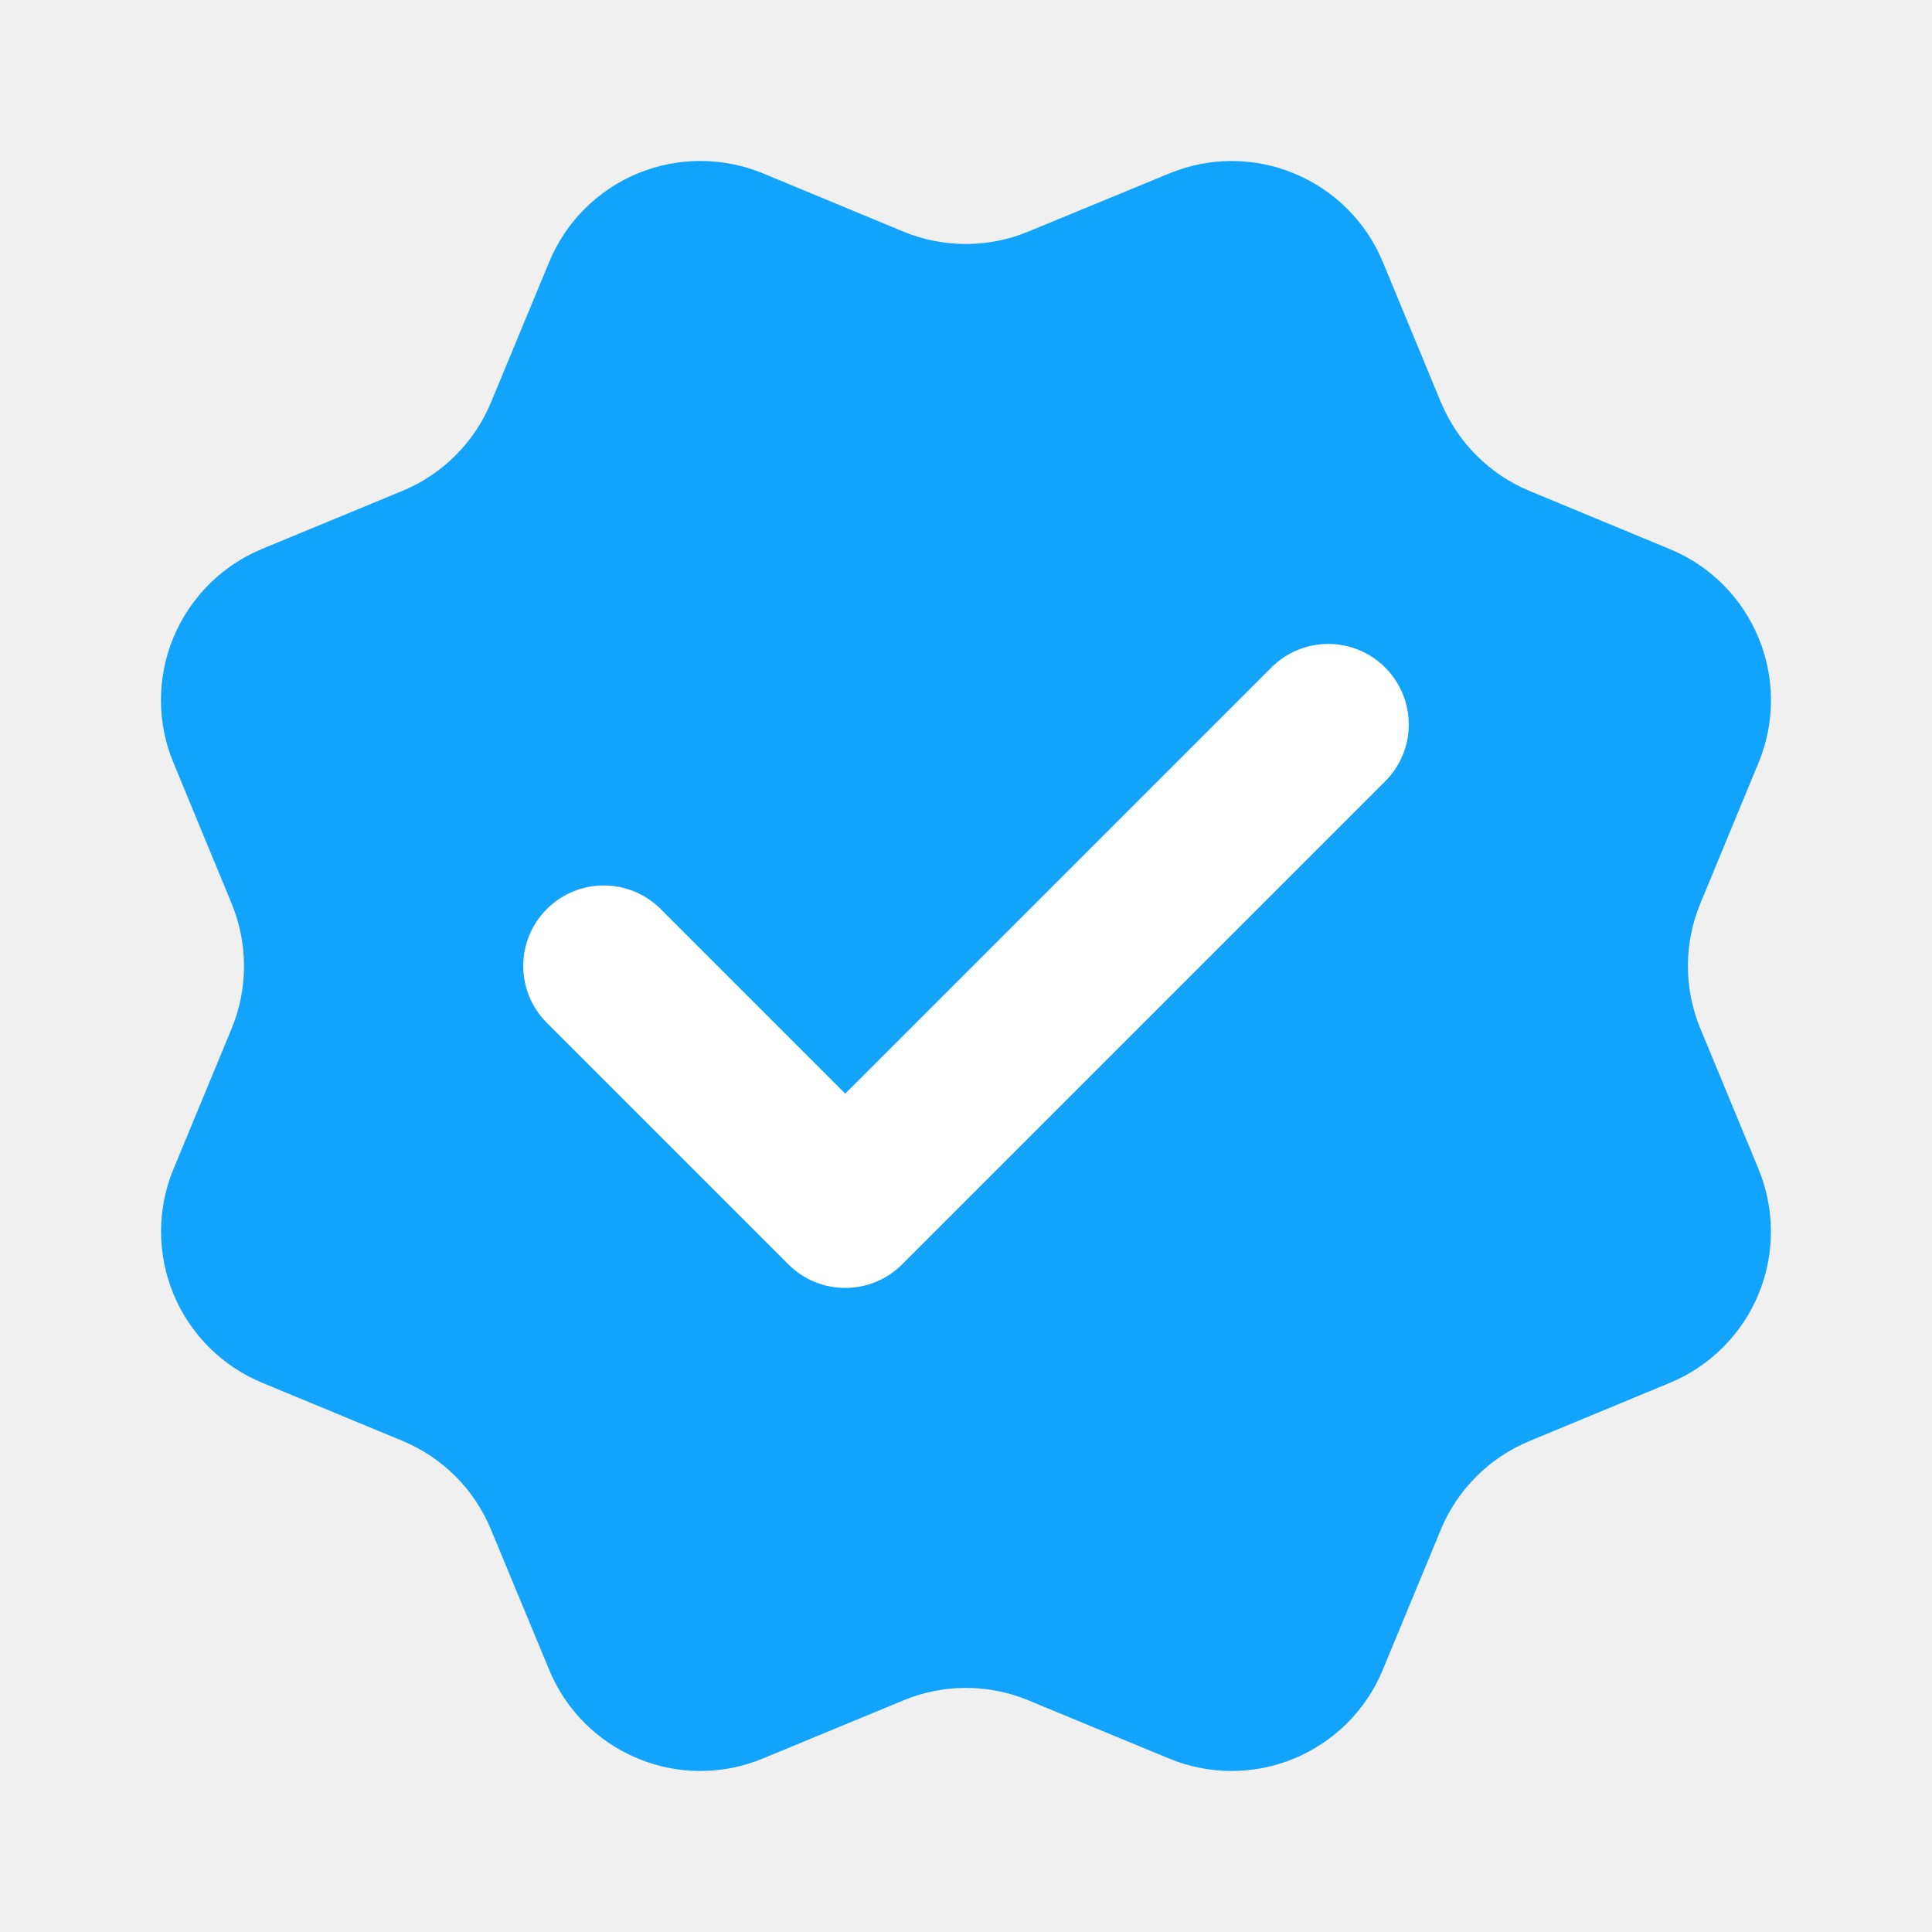
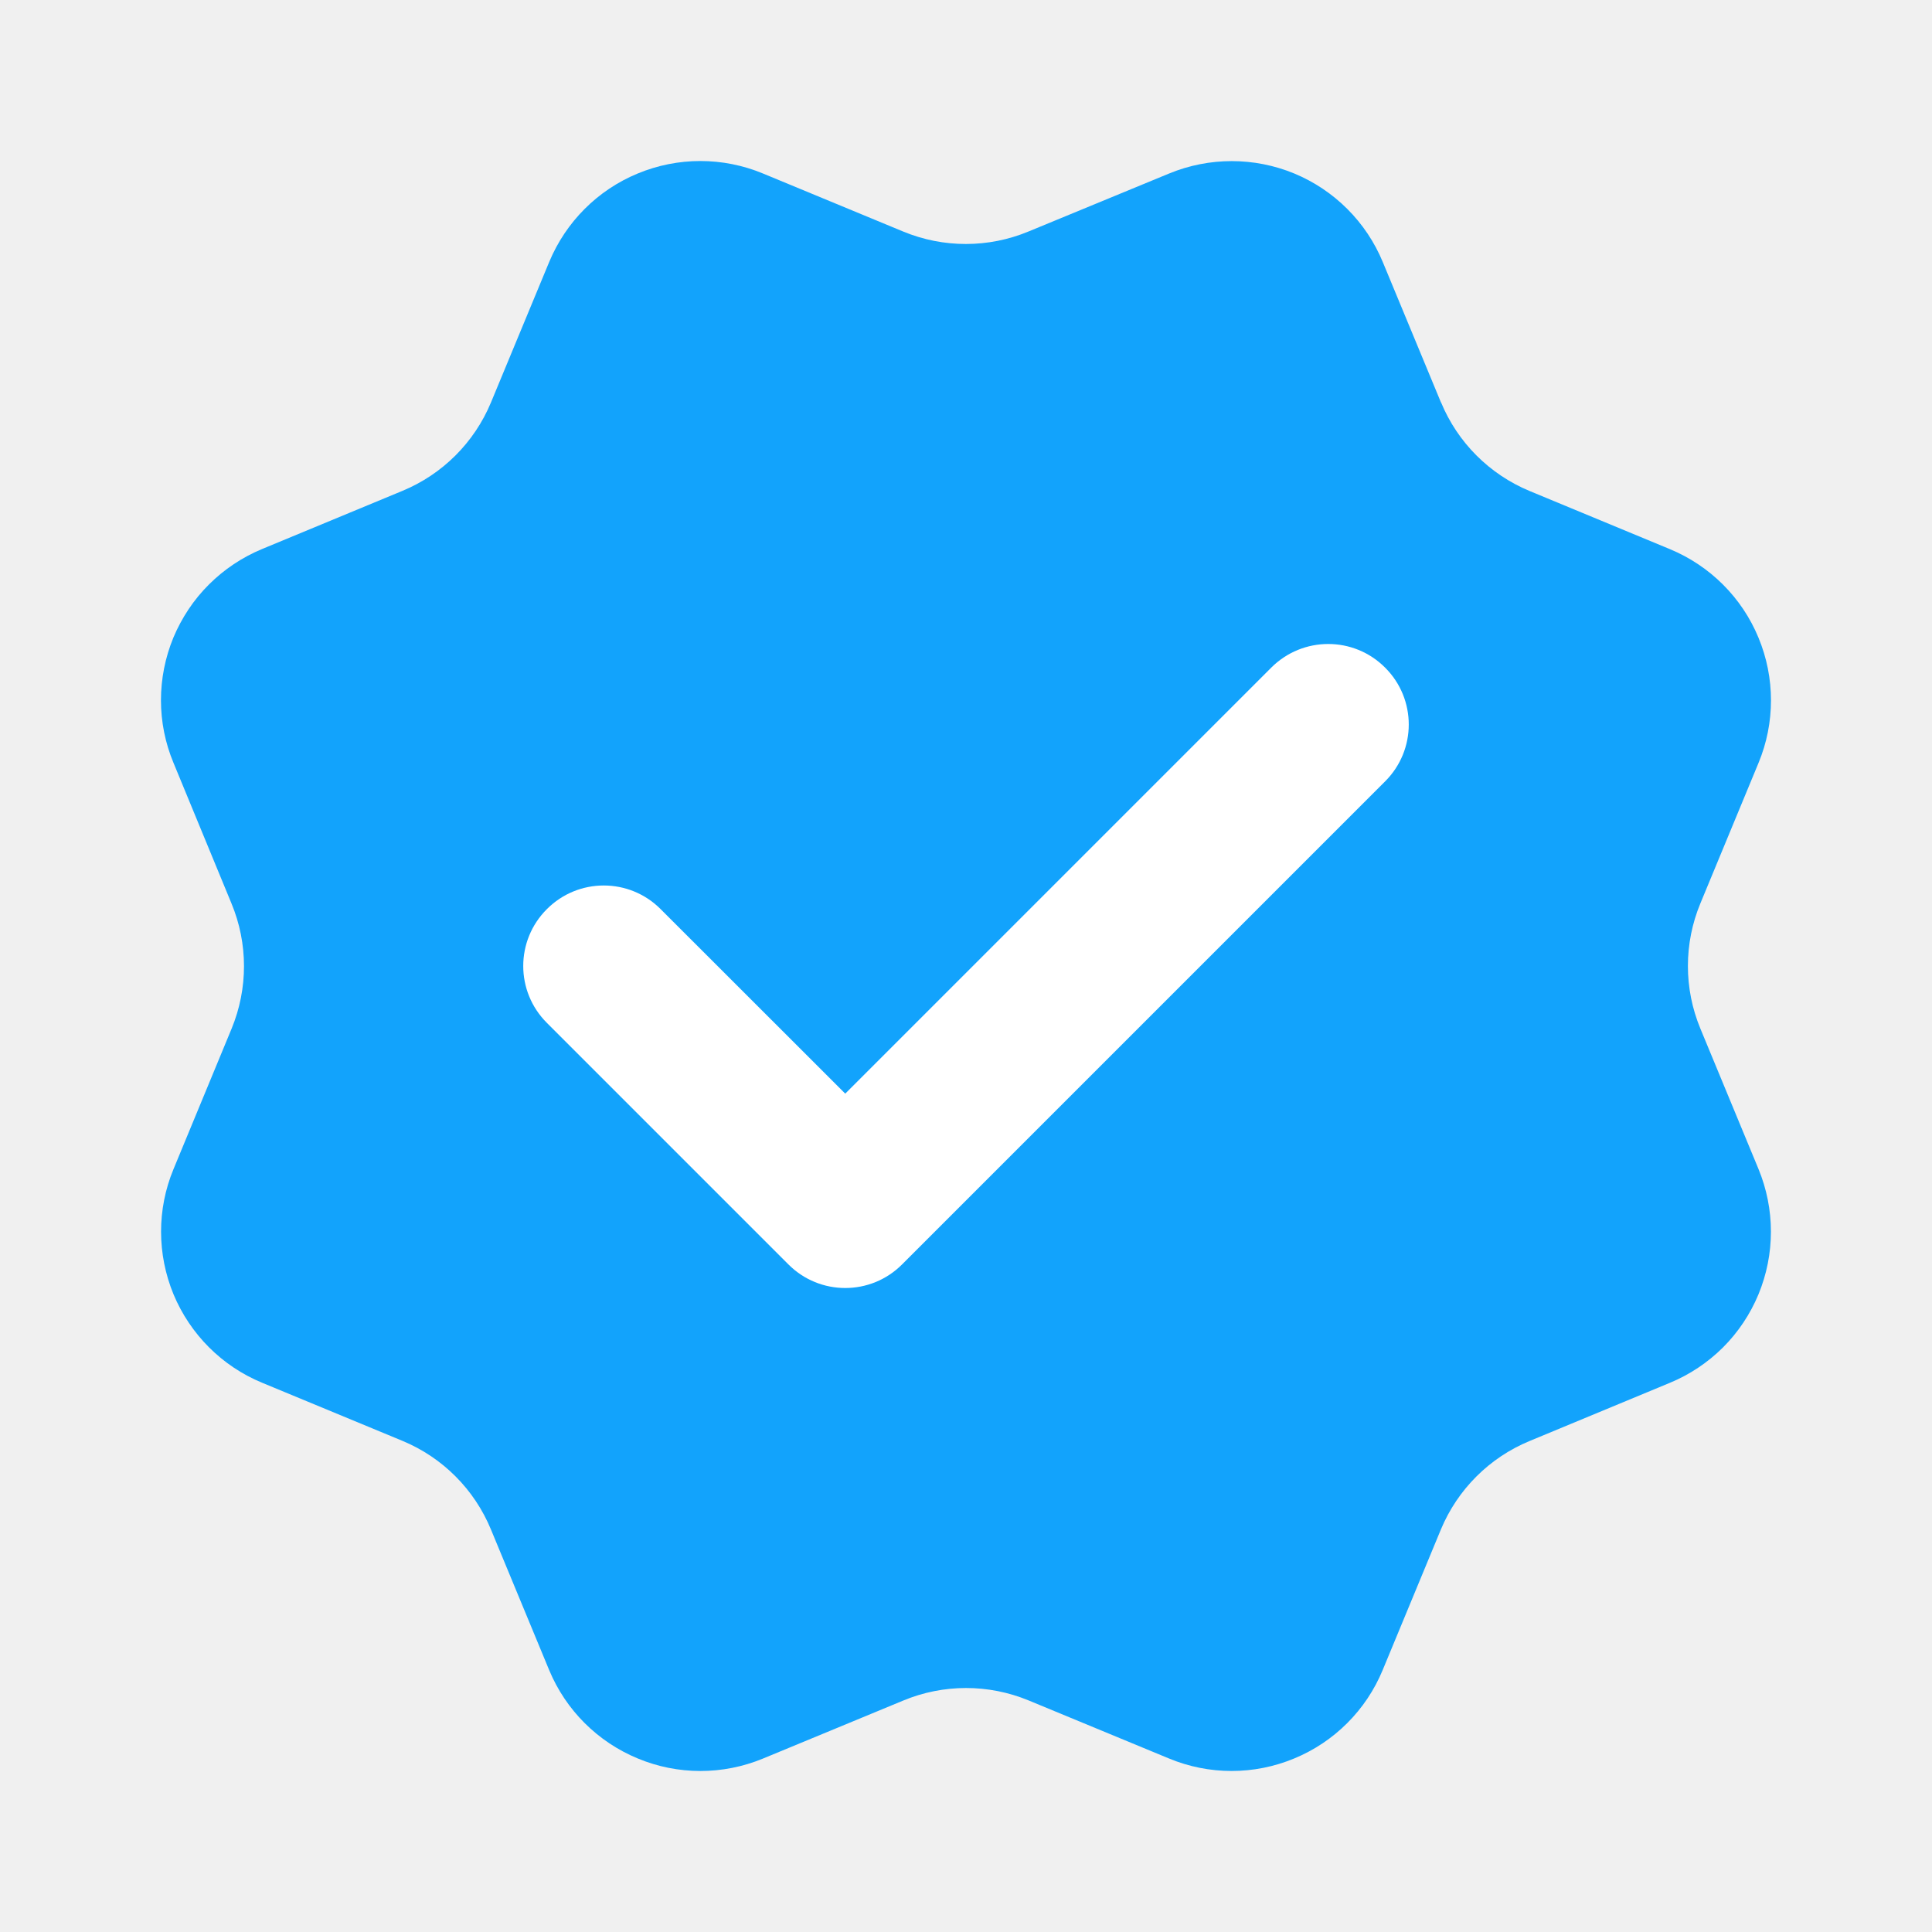
<svg xmlns="http://www.w3.org/2000/svg" width="16" height="16" viewBox="0 0 16 16" fill="none">
-   <g id="Frame">
-     <path id="Vector" d="M11.934 3.332C12.071 3.664 12.335 3.928 12.667 4.066L13.83 4.548C14.162 4.685 14.426 4.949 14.563 5.281C14.701 5.613 14.701 5.986 14.563 6.318L14.082 7.481C13.944 7.813 13.944 8.187 14.082 8.519L14.563 9.681C14.631 9.845 14.666 10.022 14.666 10.2C14.666 10.378 14.631 10.554 14.563 10.718C14.495 10.883 14.395 11.032 14.269 11.158C14.143 11.284 13.994 11.384 13.829 11.452L12.667 11.934C12.335 12.071 12.071 12.334 11.933 12.666L11.451 13.83C11.314 14.162 11.05 14.425 10.718 14.563C10.386 14.701 10.013 14.701 9.681 14.563L8.518 14.082C8.186 13.944 7.813 13.944 7.481 14.082L6.318 14.563C5.986 14.701 5.613 14.701 5.282 14.563C4.95 14.426 4.686 14.162 4.549 13.831L4.066 12.667C3.929 12.335 3.666 12.071 3.334 11.933L2.17 11.451C1.839 11.314 1.575 11.05 1.437 10.718C1.3 10.386 1.299 10.013 1.437 9.681L1.918 8.519C2.055 8.187 2.055 7.814 1.918 7.482L1.437 6.318C1.368 6.153 1.333 5.977 1.333 5.799C1.333 5.621 1.368 5.444 1.436 5.28C1.505 5.115 1.604 4.966 1.73 4.84C1.856 4.714 2.006 4.614 2.17 4.546L3.333 4.065C3.665 3.928 3.928 3.664 4.066 3.333L4.548 2.17C4.686 1.837 4.949 1.574 5.281 1.436C5.613 1.299 5.987 1.299 6.319 1.436L7.481 1.918C7.813 2.055 8.186 2.055 8.518 1.917L9.682 1.437C10.014 1.299 10.387 1.299 10.719 1.437C11.051 1.575 11.315 1.838 11.452 2.17L11.934 3.334L11.934 3.332Z" fill="#12A3FC" />
-     <path id="Outlined" d="M11.471 5.528C11.732 5.789 11.732 6.211 11.471 6.471L7.471 10.471C7.211 10.731 6.789 10.731 6.529 10.471L4.529 8.471C4.268 8.211 4.268 7.789 4.529 7.528C4.789 7.268 5.211 7.268 5.471 7.528L7 9.057L10.529 5.528C10.789 5.268 11.211 5.268 11.471 5.528Z" fill="white" />
+   <g clip-path="url(#clip0_55133_31005)">
+     <path d="M11.934 3.332C12.071 3.664 12.335 3.928 12.667 4.066L13.83 4.548C14.162 4.686 14.426 4.949 14.563 5.281C14.701 5.613 14.701 5.987 14.563 6.319L14.082 7.481C13.944 7.813 13.944 8.187 14.082 8.519L14.563 9.681C14.631 9.846 14.666 10.022 14.666 10.2C14.666 10.378 14.631 10.554 14.563 10.719C14.495 10.883 14.395 11.033 14.269 11.159C14.143 11.284 13.994 11.384 13.829 11.452L12.667 11.934C12.335 12.071 12.071 12.335 11.933 12.666L11.451 13.83C11.314 14.162 11.05 14.426 10.718 14.563C10.386 14.701 10.013 14.701 9.681 14.563L8.518 14.082C8.186 13.945 7.813 13.945 7.481 14.083L6.318 14.564C5.986 14.701 5.613 14.701 5.282 14.563C4.95 14.426 4.686 14.163 4.548 13.831L4.066 12.667C3.929 12.335 3.666 12.071 3.334 11.933L2.17 11.451C1.838 11.314 1.575 11.05 1.437 10.719C1.3 10.387 1.299 10.014 1.437 9.682L1.918 8.519C2.055 8.187 2.055 7.814 1.917 7.482L1.437 6.318C1.368 6.153 1.333 5.977 1.333 5.799C1.333 5.621 1.368 5.445 1.436 5.28C1.505 5.116 1.604 4.966 1.73 4.841C1.856 4.715 2.006 4.615 2.17 4.547L3.333 4.065C3.664 3.928 3.928 3.665 4.066 3.333L4.548 2.17C4.686 1.838 4.949 1.574 5.281 1.437C5.613 1.299 5.987 1.299 6.319 1.437L7.481 1.918C7.813 2.055 8.186 2.055 8.518 1.917L9.682 1.437C10.014 1.3 10.387 1.3 10.719 1.437C11.051 1.575 11.315 1.839 11.452 2.171L11.934 3.334L11.934 3.332Z" fill="#12A3FC" />
+     <path d="M11.471 5.529C11.732 5.789 11.732 6.211 11.471 6.471L7.471 10.471C7.211 10.732 6.789 10.732 6.529 10.471L4.529 8.471C4.268 8.211 4.268 7.789 4.529 7.529C4.789 7.268 5.211 7.268 5.471 7.529L7 9.057L10.528 5.529C10.789 5.268 11.211 5.268 11.471 5.529Z" fill="white" />
  </g>
+   <defs>
+     <clipPath id="clip0_55133_31005">
+       <rect width="16" height="16" fill="white" />
+     </clipPath>
+   </defs>
</svg>
